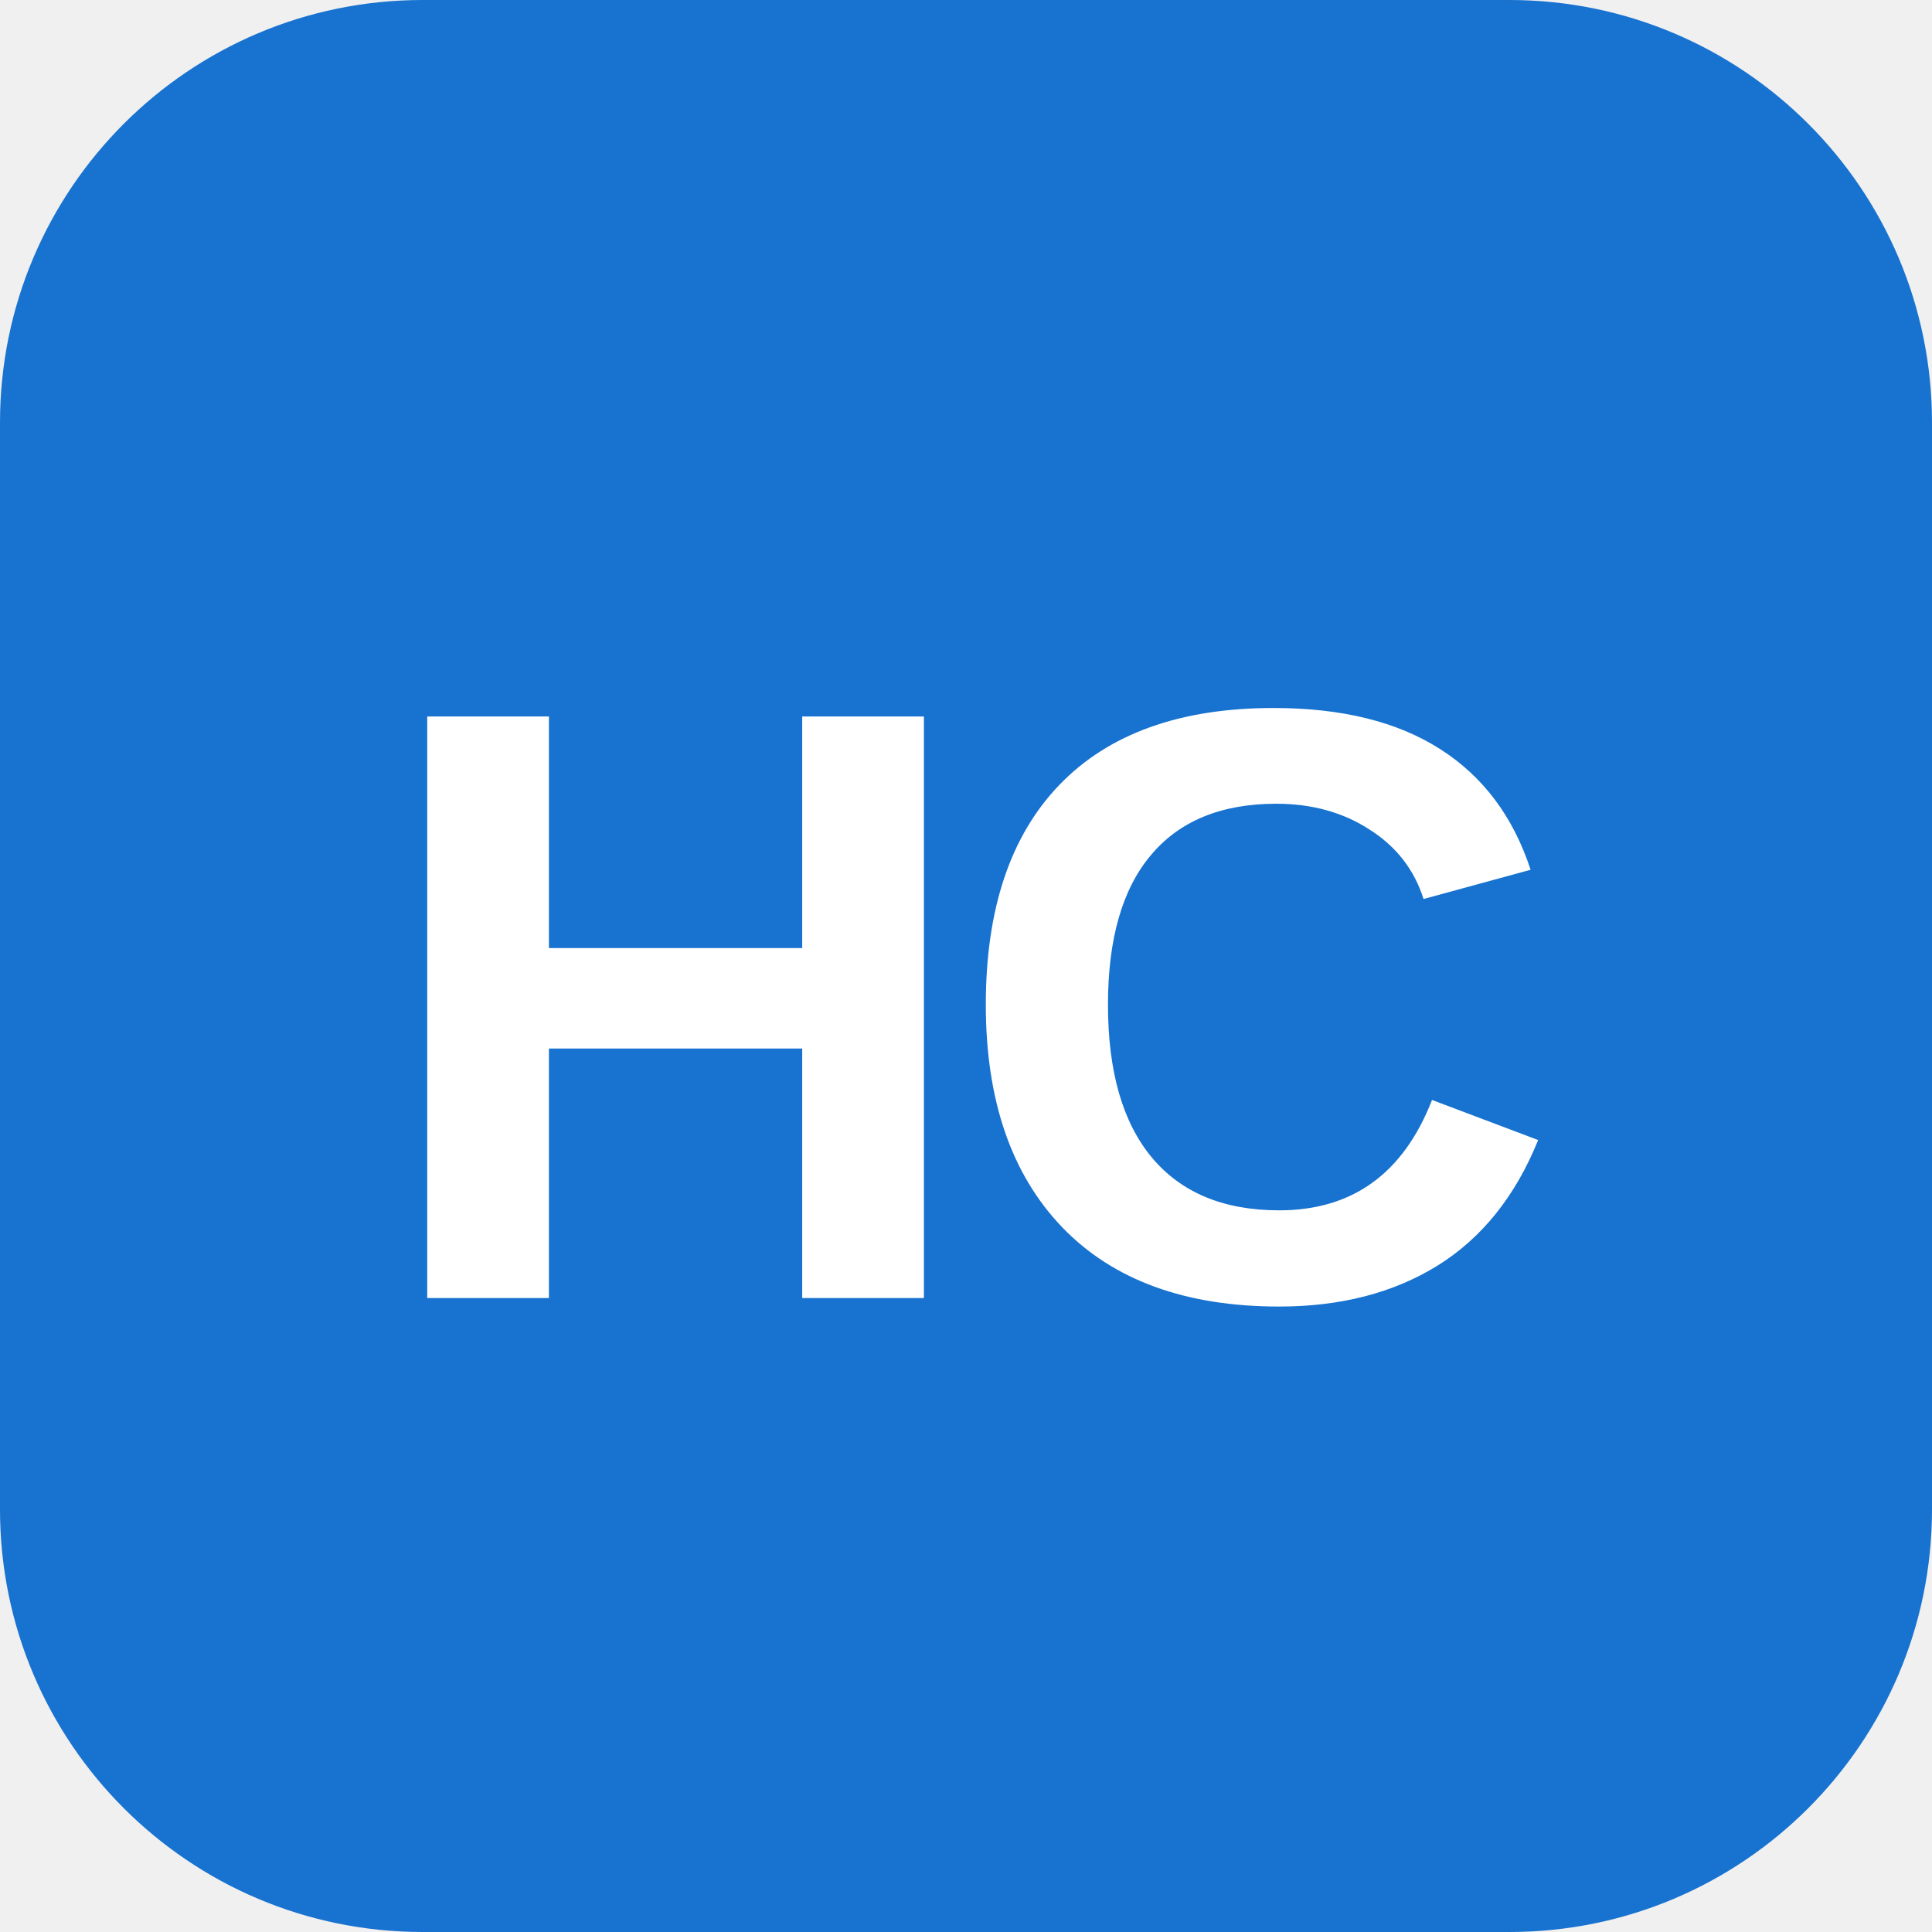
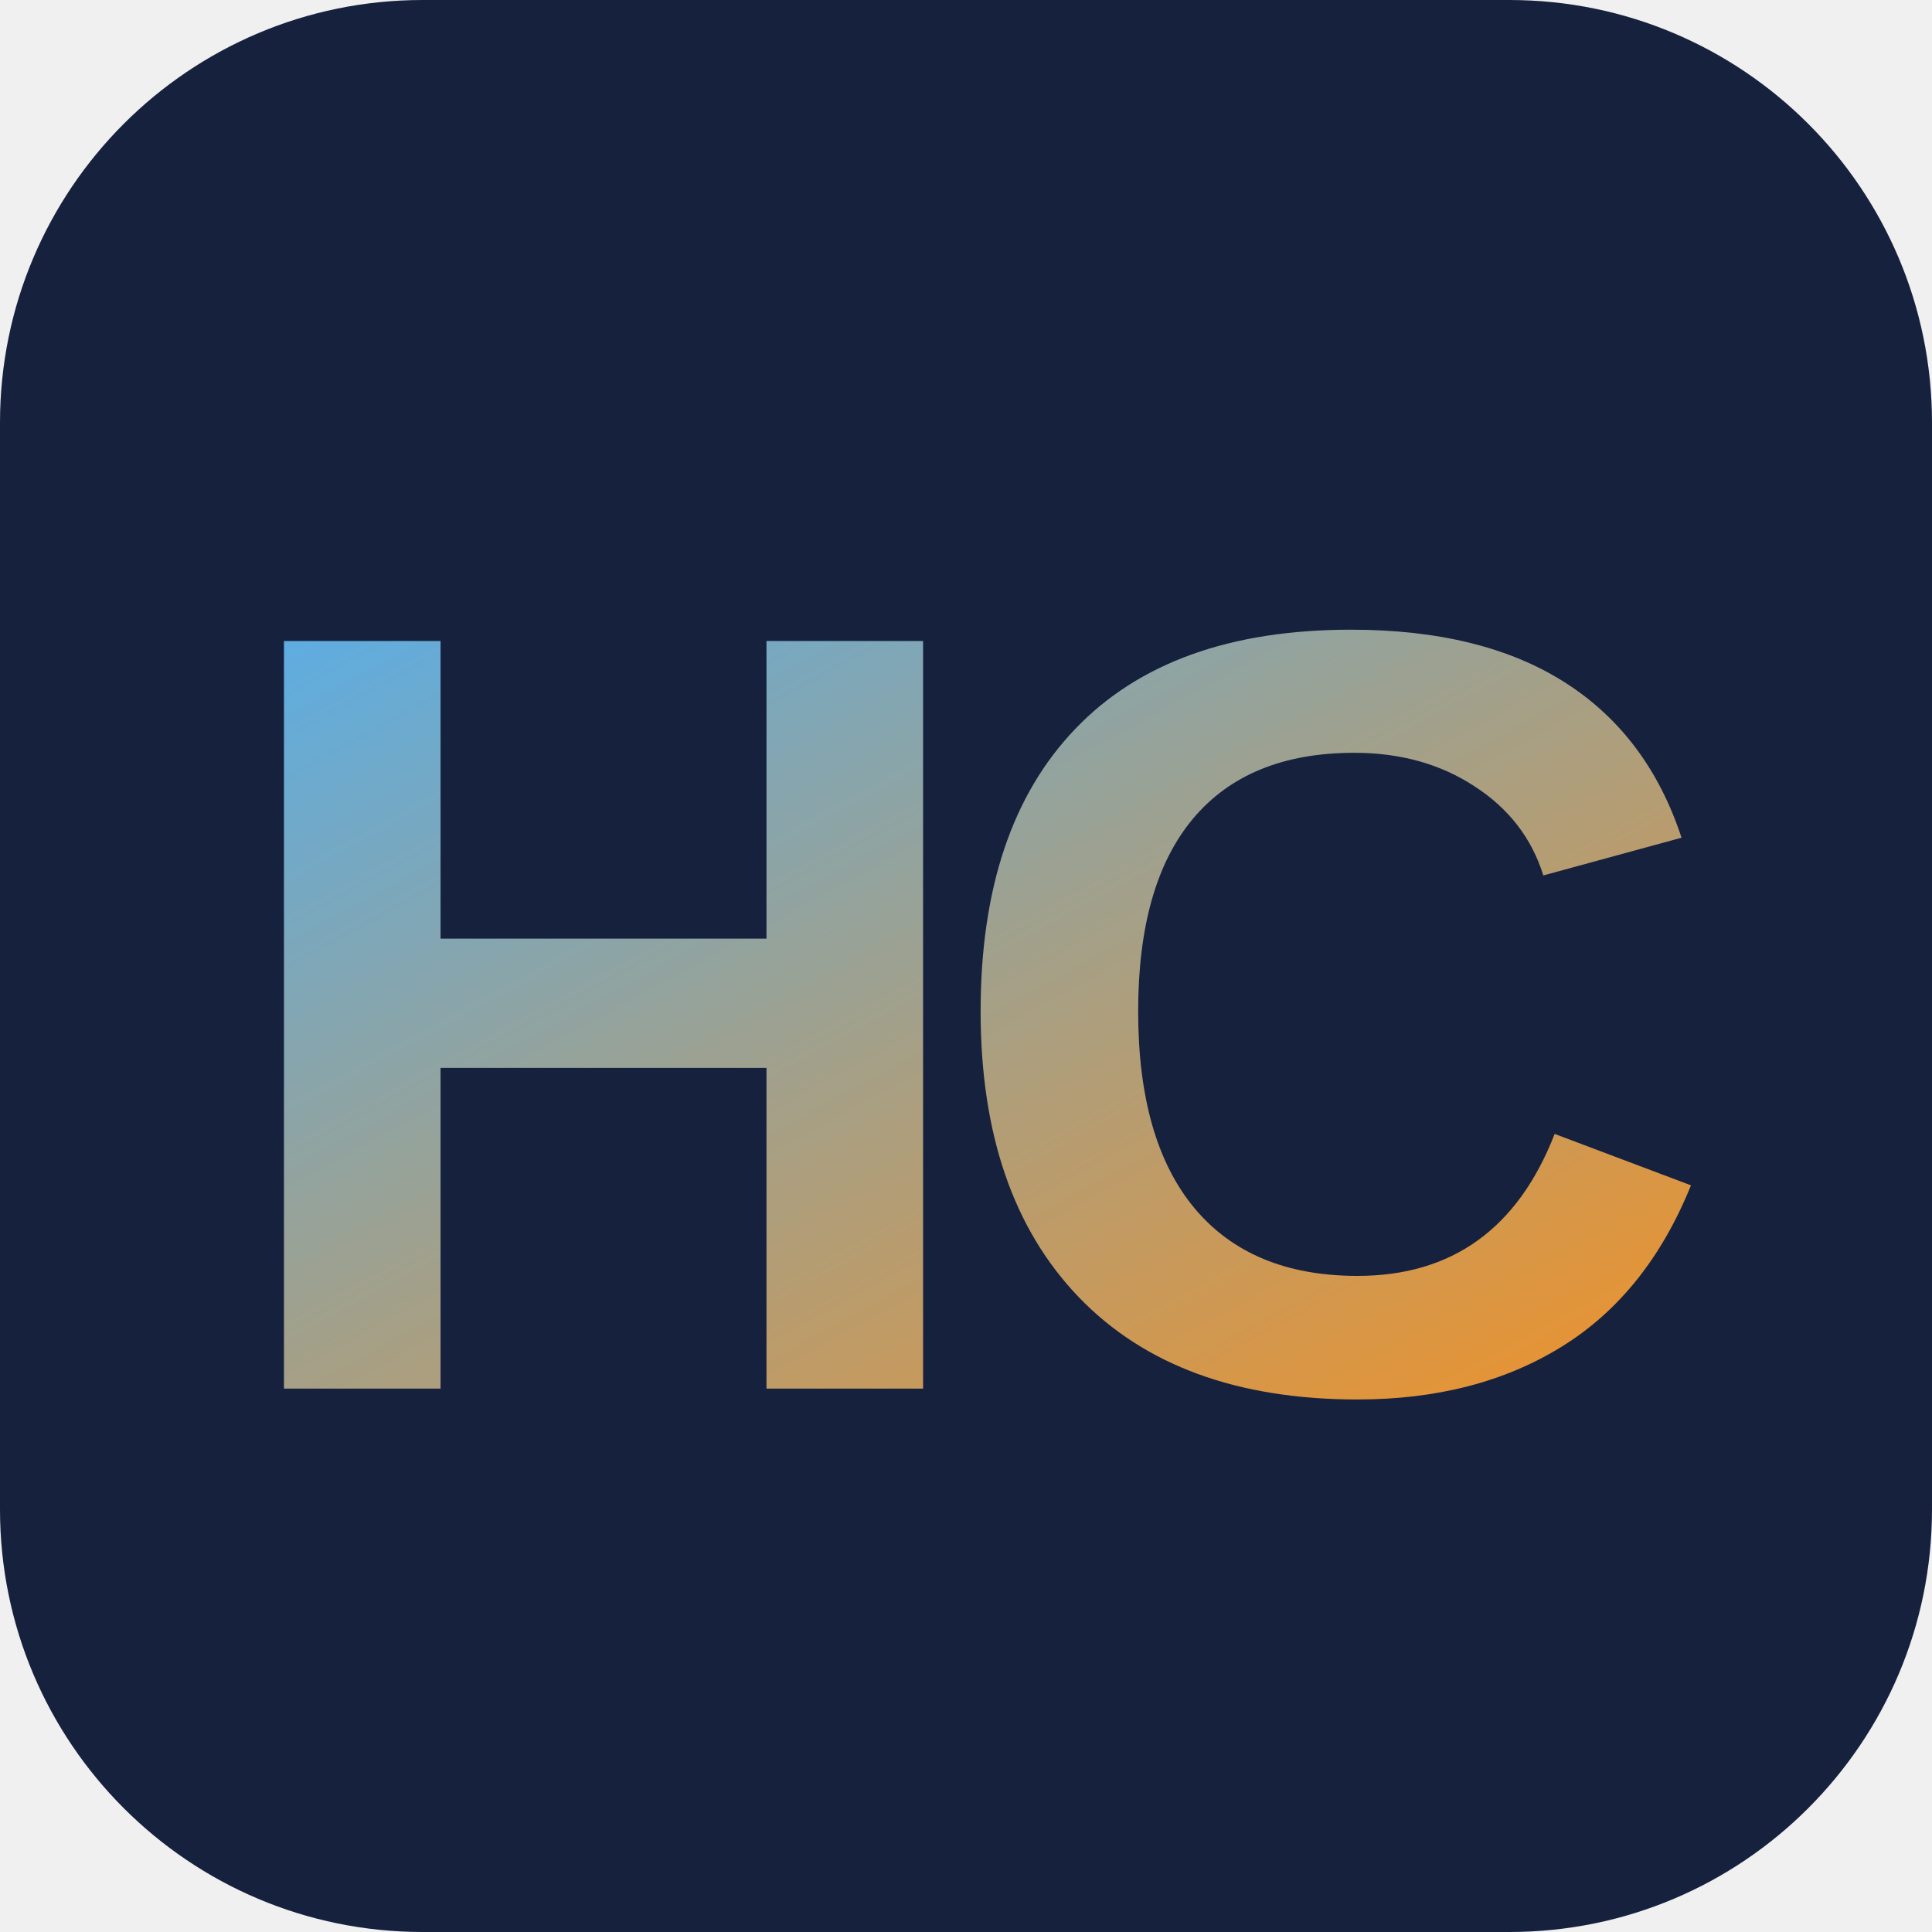
<svg xmlns="http://www.w3.org/2000/svg" viewBox="0 0 64 64">
-   <rect width="64" height="64" rx="14" fill="#1772d0" />
-   <text x="32" y="43" text-anchor="middle" font-family="'Helvetica Neue',Arial,sans-serif" font-weight="700" font-size="28" fill="#ffffff" letter-spacing="-1">HC</text>
+   <defs>
+     <linearGradient id="textGrad" x1="0%" y1="0%" x2="100%" y2="100%">
+       <stop offset="0%" stop-color="#5dade2" />
+       <stop offset="100%" stop-color="#f09228" />
+     </linearGradient>
+   </defs>
+   <rect width="64" height="64" rx="14" fill="#16213e" />
+   <text x="32" y="46" text-anchor="middle" font-family="'Helvetica Neue',Arial,sans-serif" font-weight="800" font-size="36" fill="url(#textGrad)" letter-spacing="-2">HC</text>
</svg>
